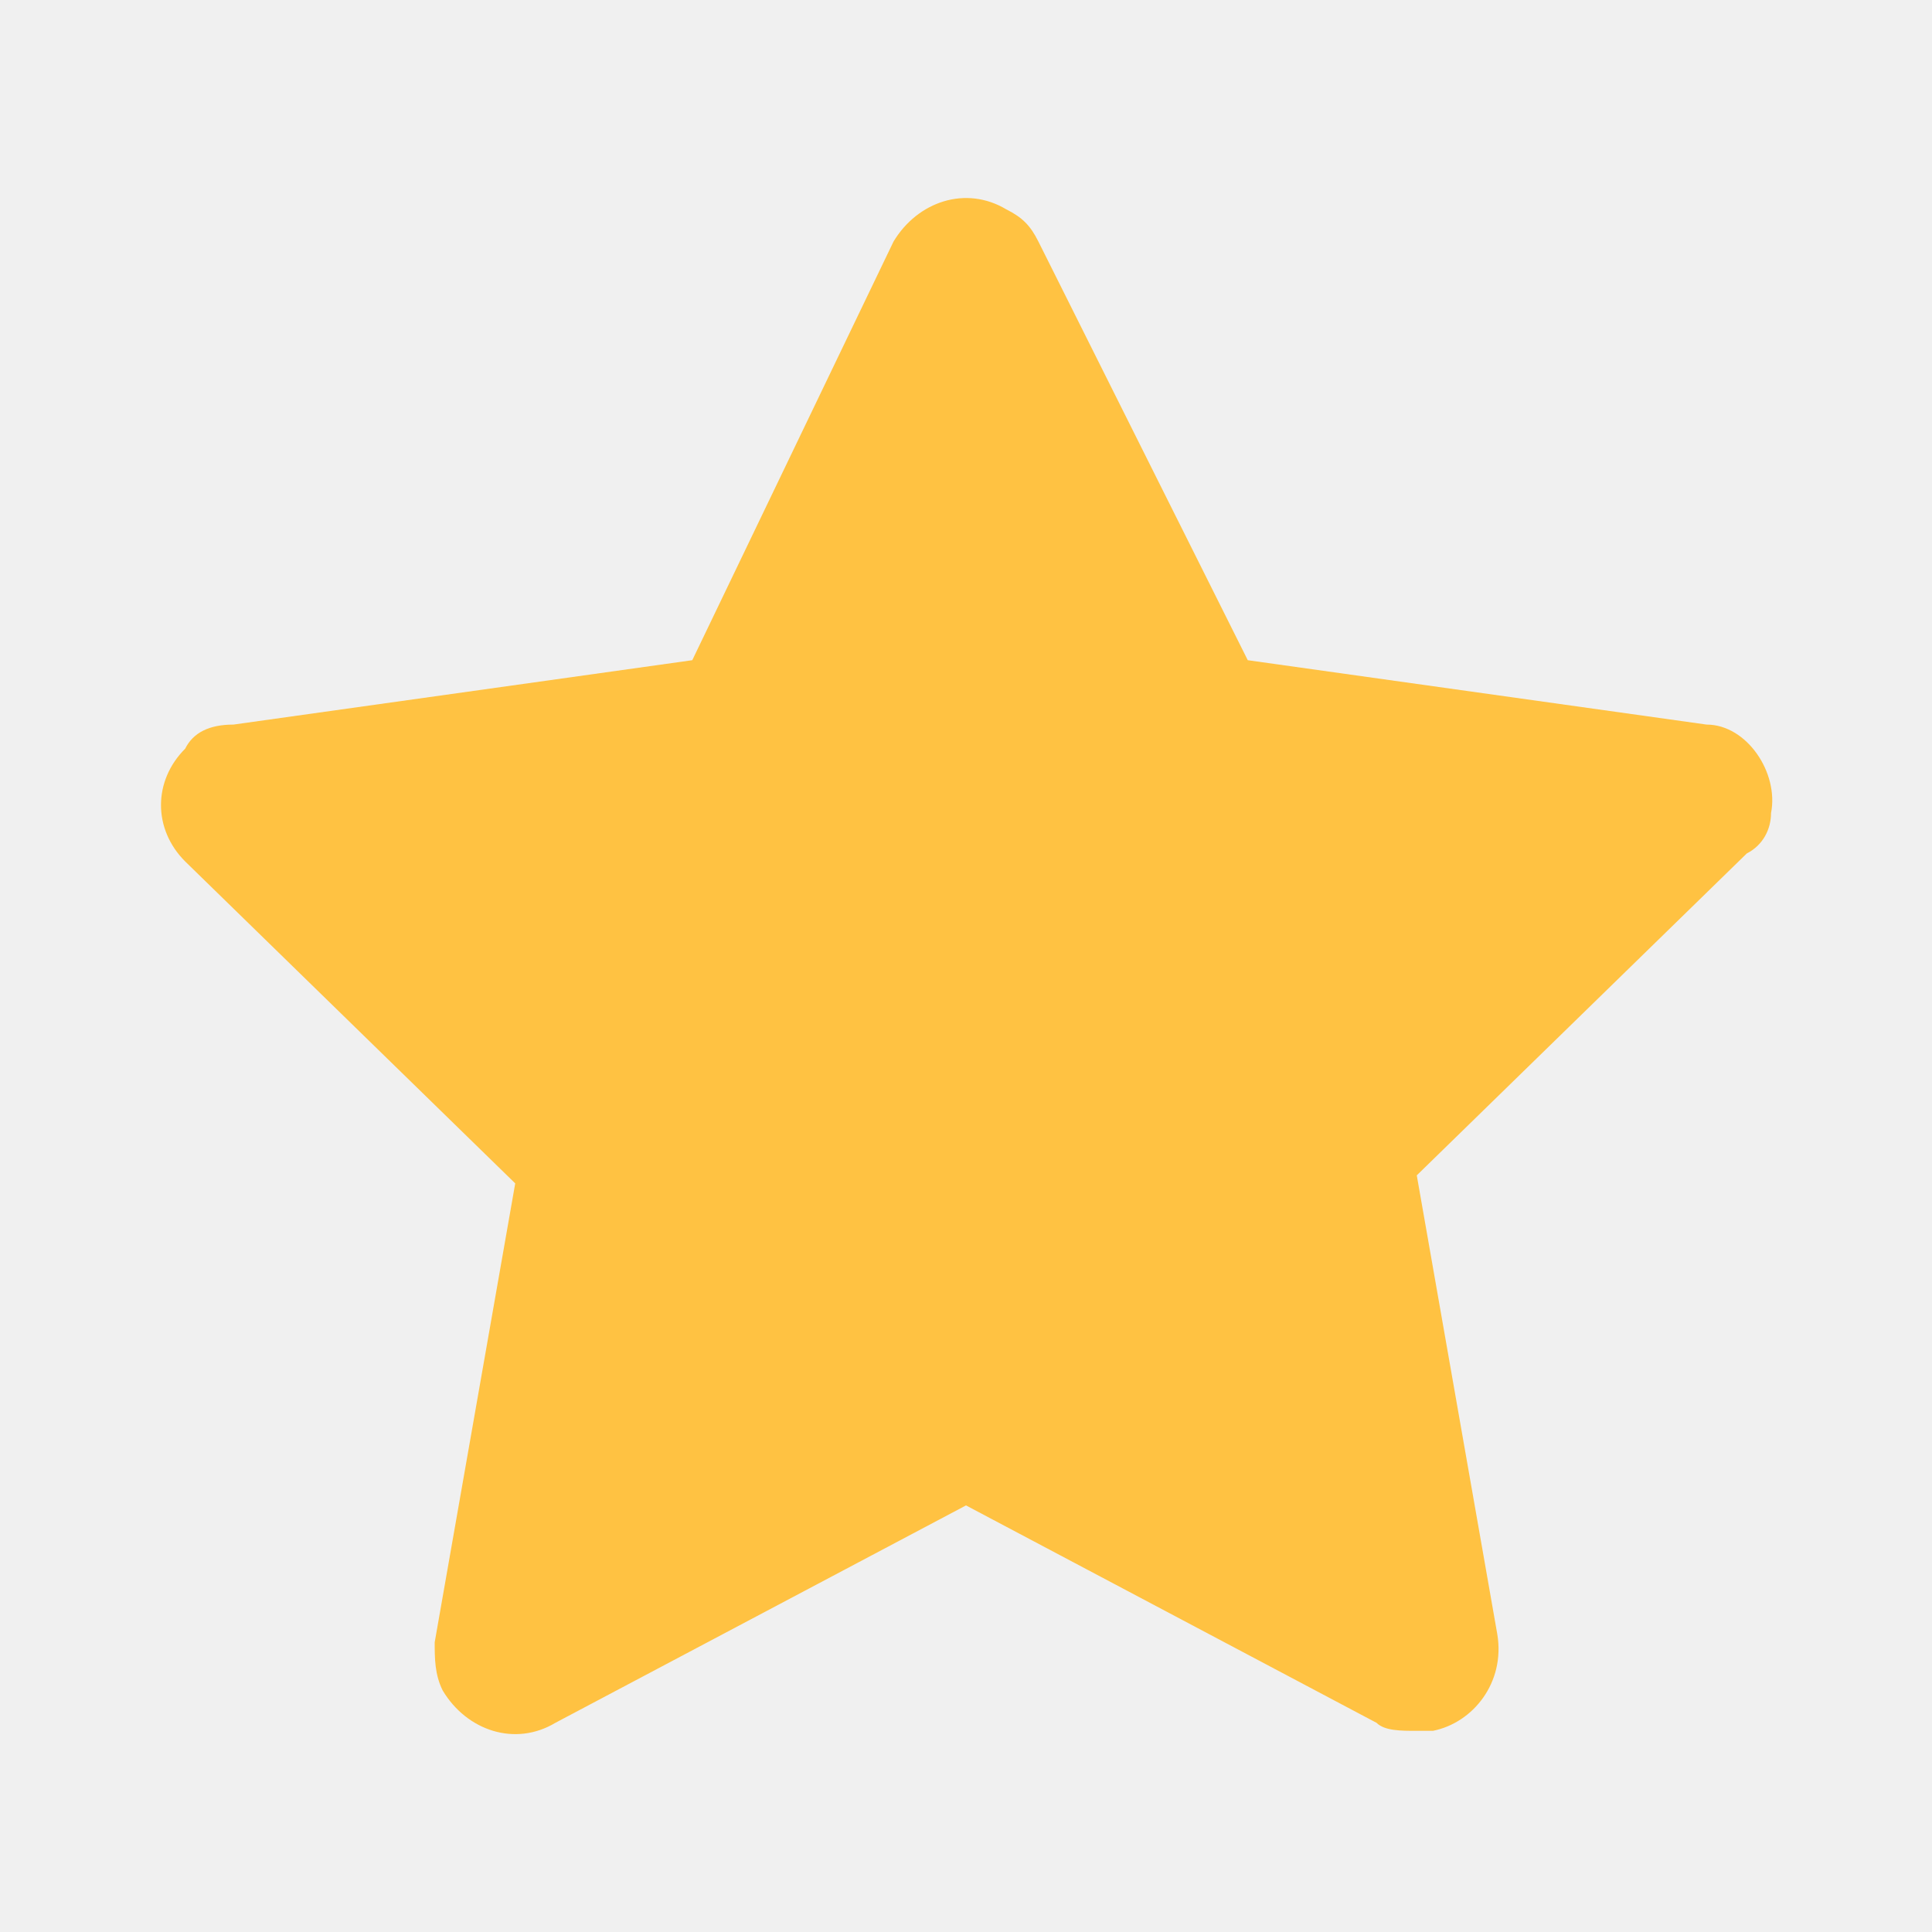
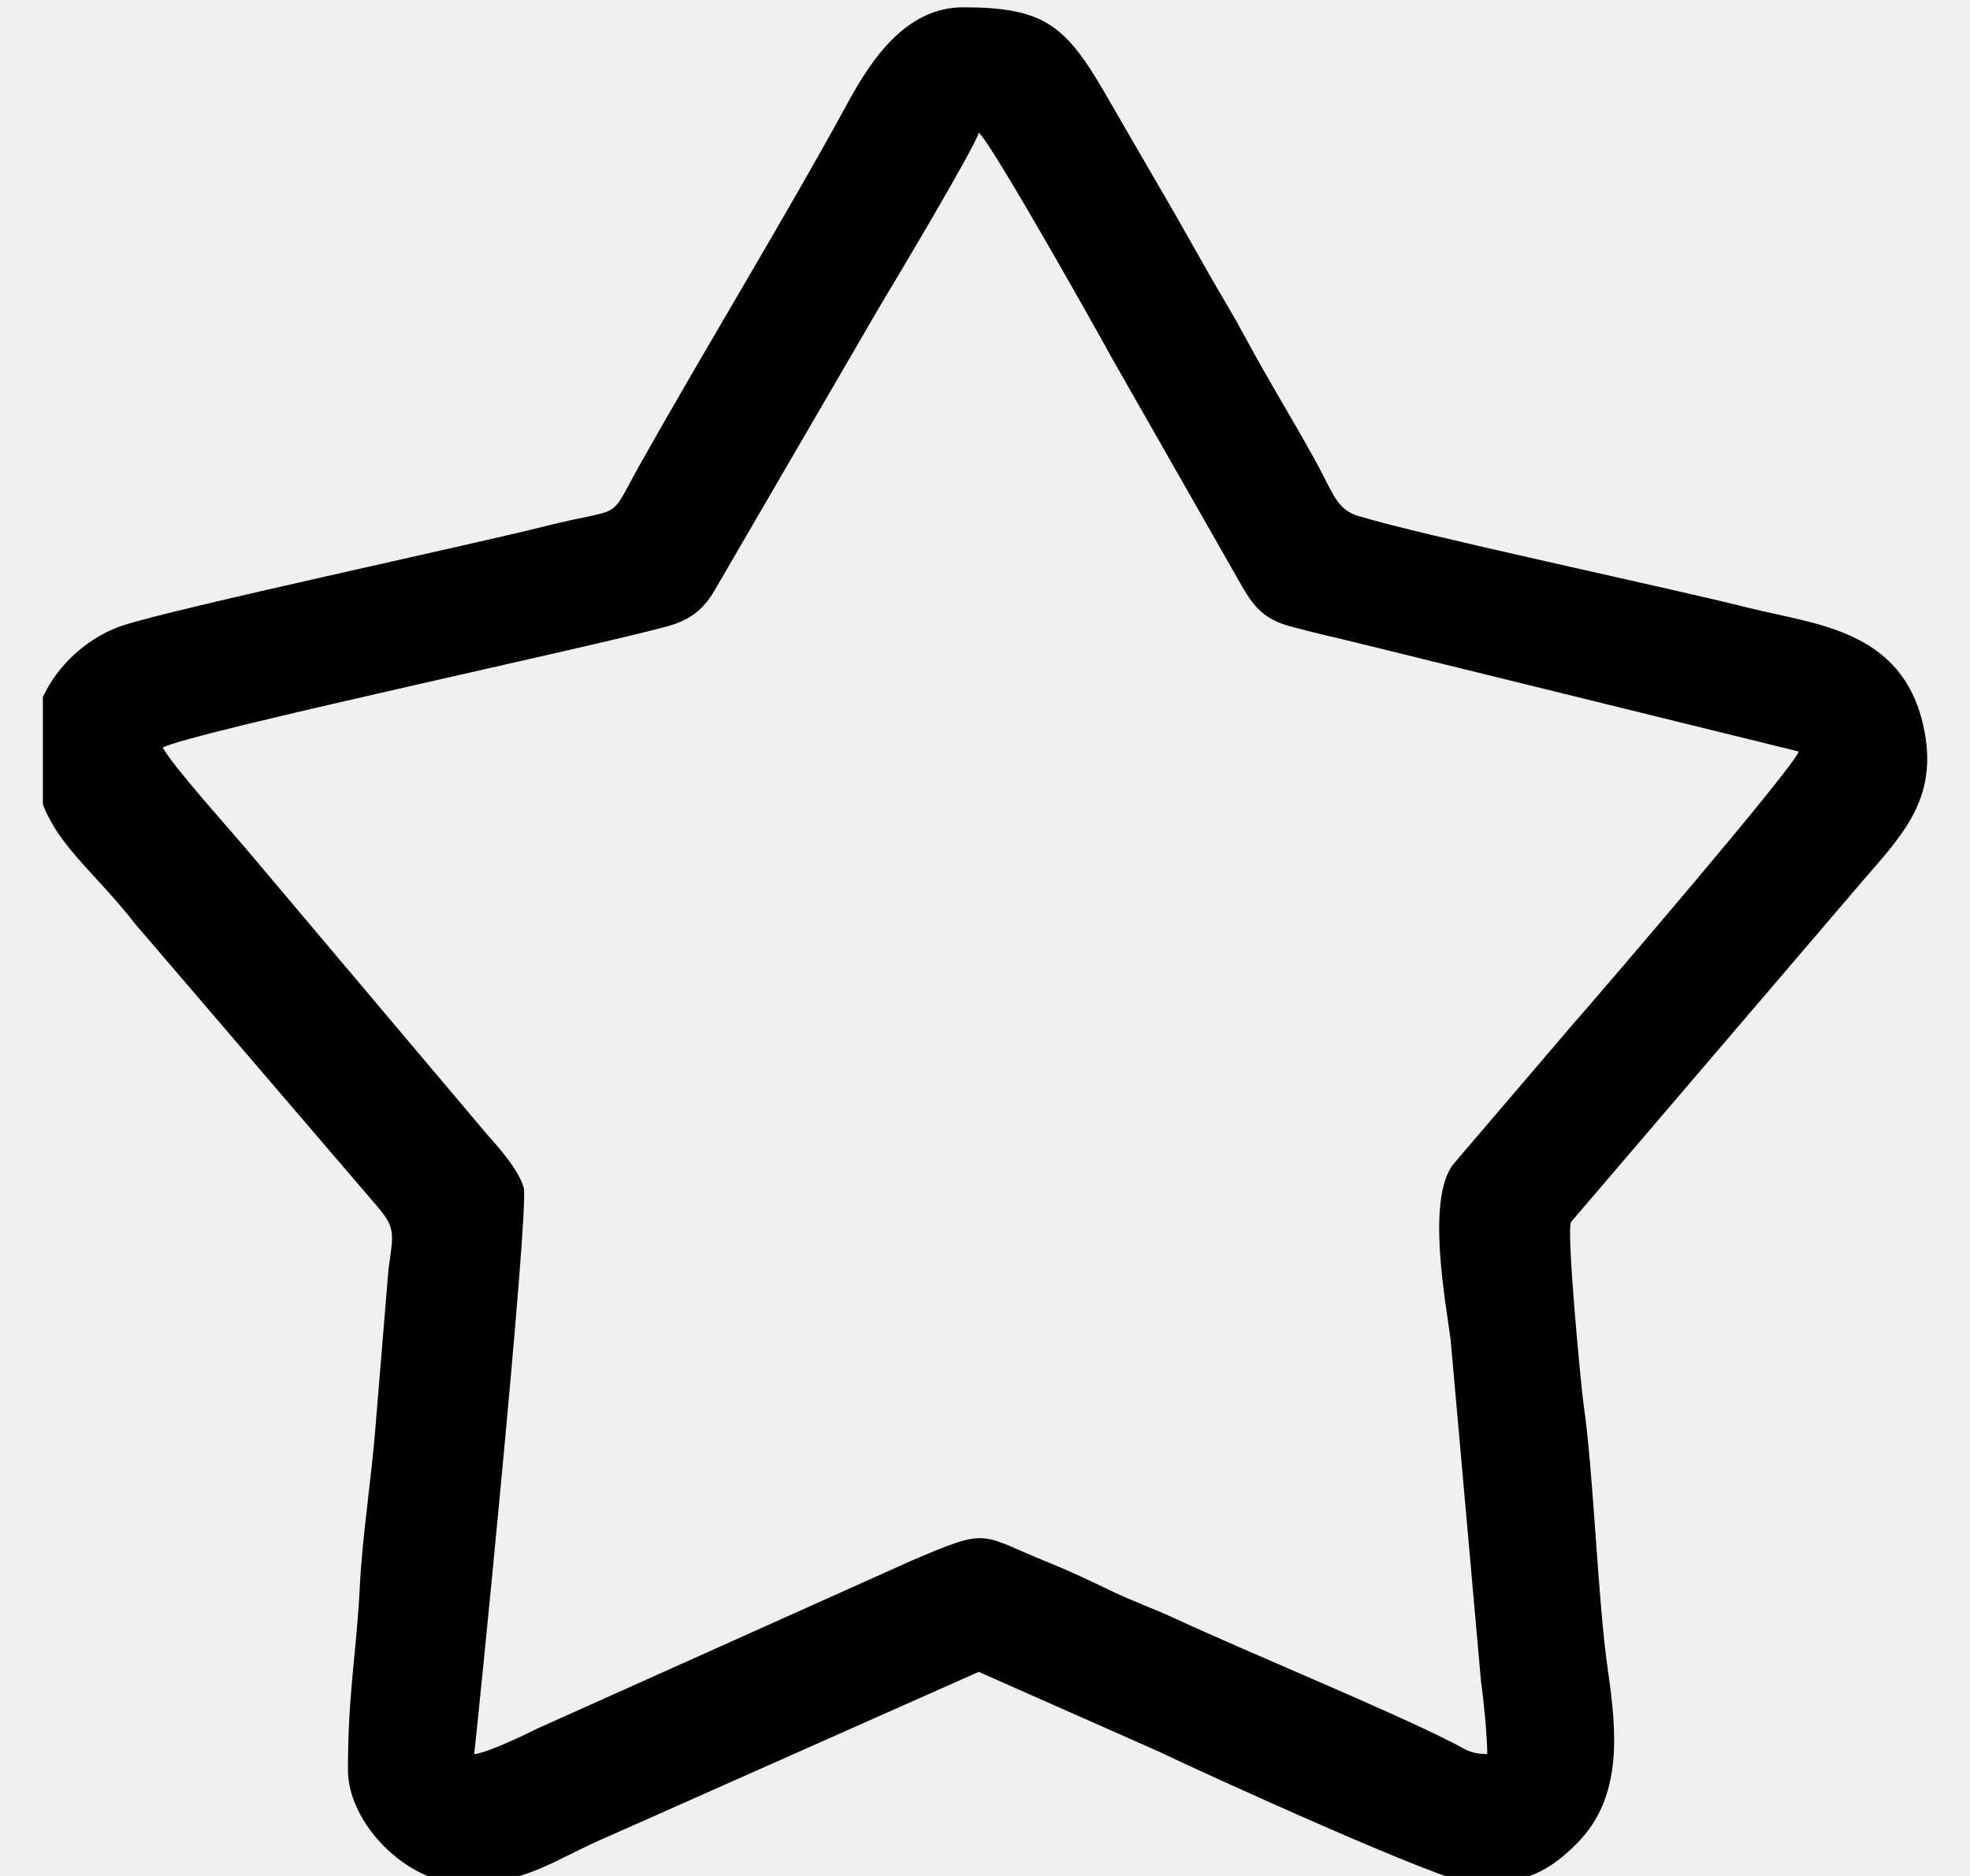
- <svg xmlns="http://www.w3.org/2000/svg" width="25" height="25" viewBox="0 0 25 25" fill="none">
-   <path d="M22.917 10.522C23.021 10.001 22.604 9.376 22.083 9.376L16.146 8.543L13.437 3.126C13.333 2.918 13.229 2.813 13.021 2.709C12.5 2.397 11.875 2.605 11.562 3.126L8.958 8.543L3.021 9.376C2.708 9.376 2.5 9.48 2.396 9.688C1.979 10.105 1.979 10.73 2.396 11.147L6.667 15.313L5.625 21.251C5.625 21.459 5.625 21.668 5.729 21.876C6.042 22.397 6.667 22.605 7.187 22.293L12.5 19.48L17.812 22.293C17.917 22.397 18.125 22.397 18.333 22.397C18.437 22.397 18.437 22.397 18.542 22.397C19.062 22.293 19.479 21.772 19.375 21.147L18.333 15.209L22.604 11.043C22.812 10.938 22.917 10.73 22.917 10.522Z" fill="#FFC242" />
+ <svg xmlns="http://www.w3.org/2000/svg" width="21" height="20" viewBox="0 0 21 20" fill="none">
+   <g id="ÄÃ¡nh giÃ¡ 1" clip-path="url(#clip0_5055_109)">
+     <g id="Layer_x0020_1">
+       <path id="Vector" fill-rule="evenodd" clip-rule="evenodd" d="M1.734 7.97C2.044 7.807 6.353 6.889 7.115 6.677C7.38 6.603 7.516 6.482 7.646 6.245L9.385 3.255C9.495 3.074 10.399 1.56 10.433 1.415C10.563 1.509 11.758 3.64 11.848 3.809L13.246 6.262C13.375 6.479 13.48 6.602 13.752 6.677C14.006 6.747 14.253 6.8 14.526 6.868L19.174 8.012C19.132 8.17 17.072 10.573 16.746 10.944L15.492 12.412C15.202 12.787 15.411 13.879 15.464 14.287L15.788 17.932C15.817 18.131 15.854 18.517 15.854 18.701C15.672 18.697 15.635 18.657 15.504 18.589C14.828 18.241 13.335 17.63 12.521 17.253C12.285 17.144 12.08 17.074 11.848 16.962C11.627 16.855 11.393 16.745 11.184 16.661C10.424 16.354 10.56 16.278 9.707 16.643L5.74 18.423C5.605 18.491 5.192 18.69 5.054 18.701C5.064 18.681 5.645 12.893 5.583 12.664C5.532 12.474 5.312 12.228 5.191 12.093L2.604 9.027C2.422 8.812 1.836 8.16 1.735 7.97H1.734ZM0.347 7.929C0.347 8.87 0.866 9.111 1.44 9.849L3.991 12.826C4.227 13.094 4.194 13.139 4.141 13.535L4.001 15.233C3.96 15.759 3.862 16.378 3.836 16.906C3.8 17.638 3.709 18.04 3.709 18.868C3.709 19.444 4.345 20.079 4.928 20.079C5.645 20.079 5.867 19.84 6.513 19.566L10.433 17.824L12.351 18.673C12.85 18.913 15.41 20.078 15.686 20.078C16.165 20.078 16.438 20.029 16.811 19.652C17.303 19.155 17.234 18.462 17.139 17.799C17.03 17.043 16.989 15.714 16.88 14.967C16.857 14.811 16.695 13.126 16.747 13.028L19.775 9.486C20.239 8.937 20.685 8.549 20.502 7.735C20.272 6.713 19.355 6.659 18.652 6.483C17.744 6.255 15.123 5.701 14.473 5.499C14.248 5.429 14.215 5.263 14.019 4.907C13.768 4.45 13.524 4.062 13.276 3.599C13.157 3.377 13.033 3.174 12.91 2.961L12.532 2.293C12.283 1.865 12.027 1.423 11.78 0.995C11.356 0.264 11.125 0.078 10.265 0.078C9.661 0.078 9.29 0.633 9.046 1.08C8.381 2.3 7.537 3.681 6.832 4.934C6.467 5.582 6.684 5.392 5.827 5.606C4.985 5.818 1.864 6.485 1.307 6.669C0.831 6.827 0.347 7.317 0.347 7.928L0.347 7.929Z" fill="black" />
+     </g>
+   </g>
+   <defs>
+     <clipPath id="clip0_5055_109">
+       <rect width="20.129" height="20" fill="white" transform="translate(0.457031)" />
+     </clipPath>
+   </defs>
</svg>
